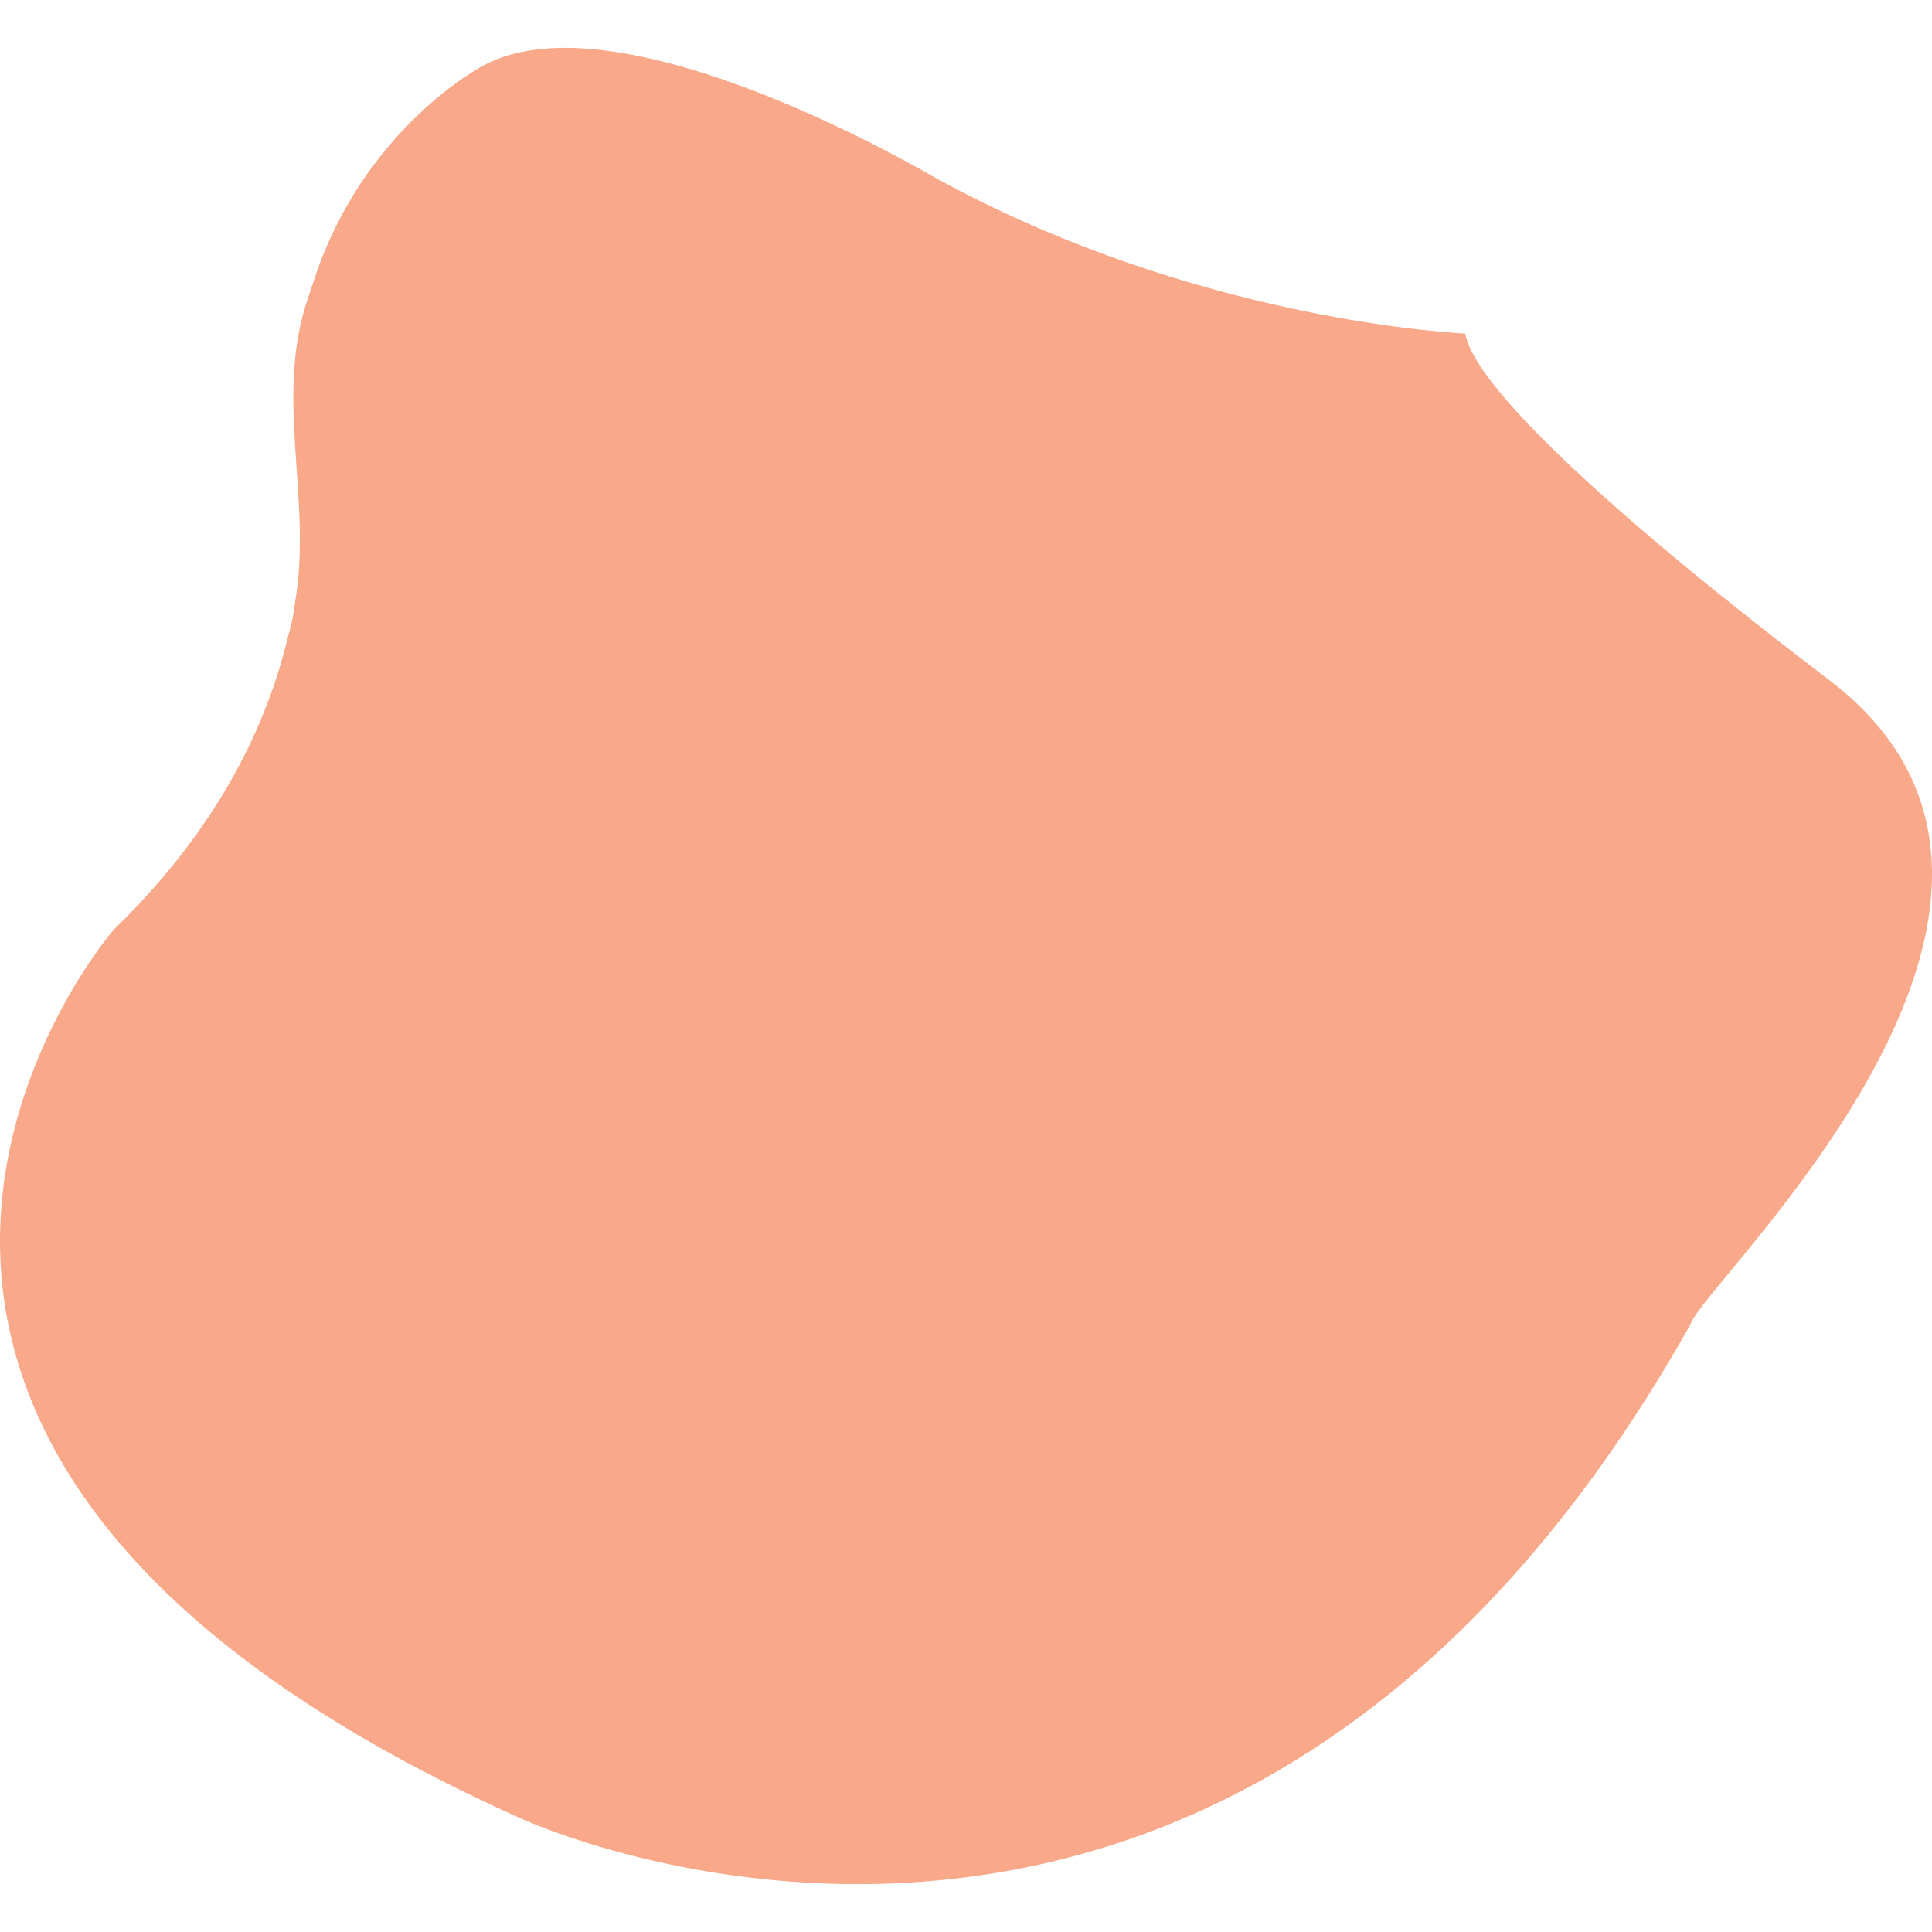
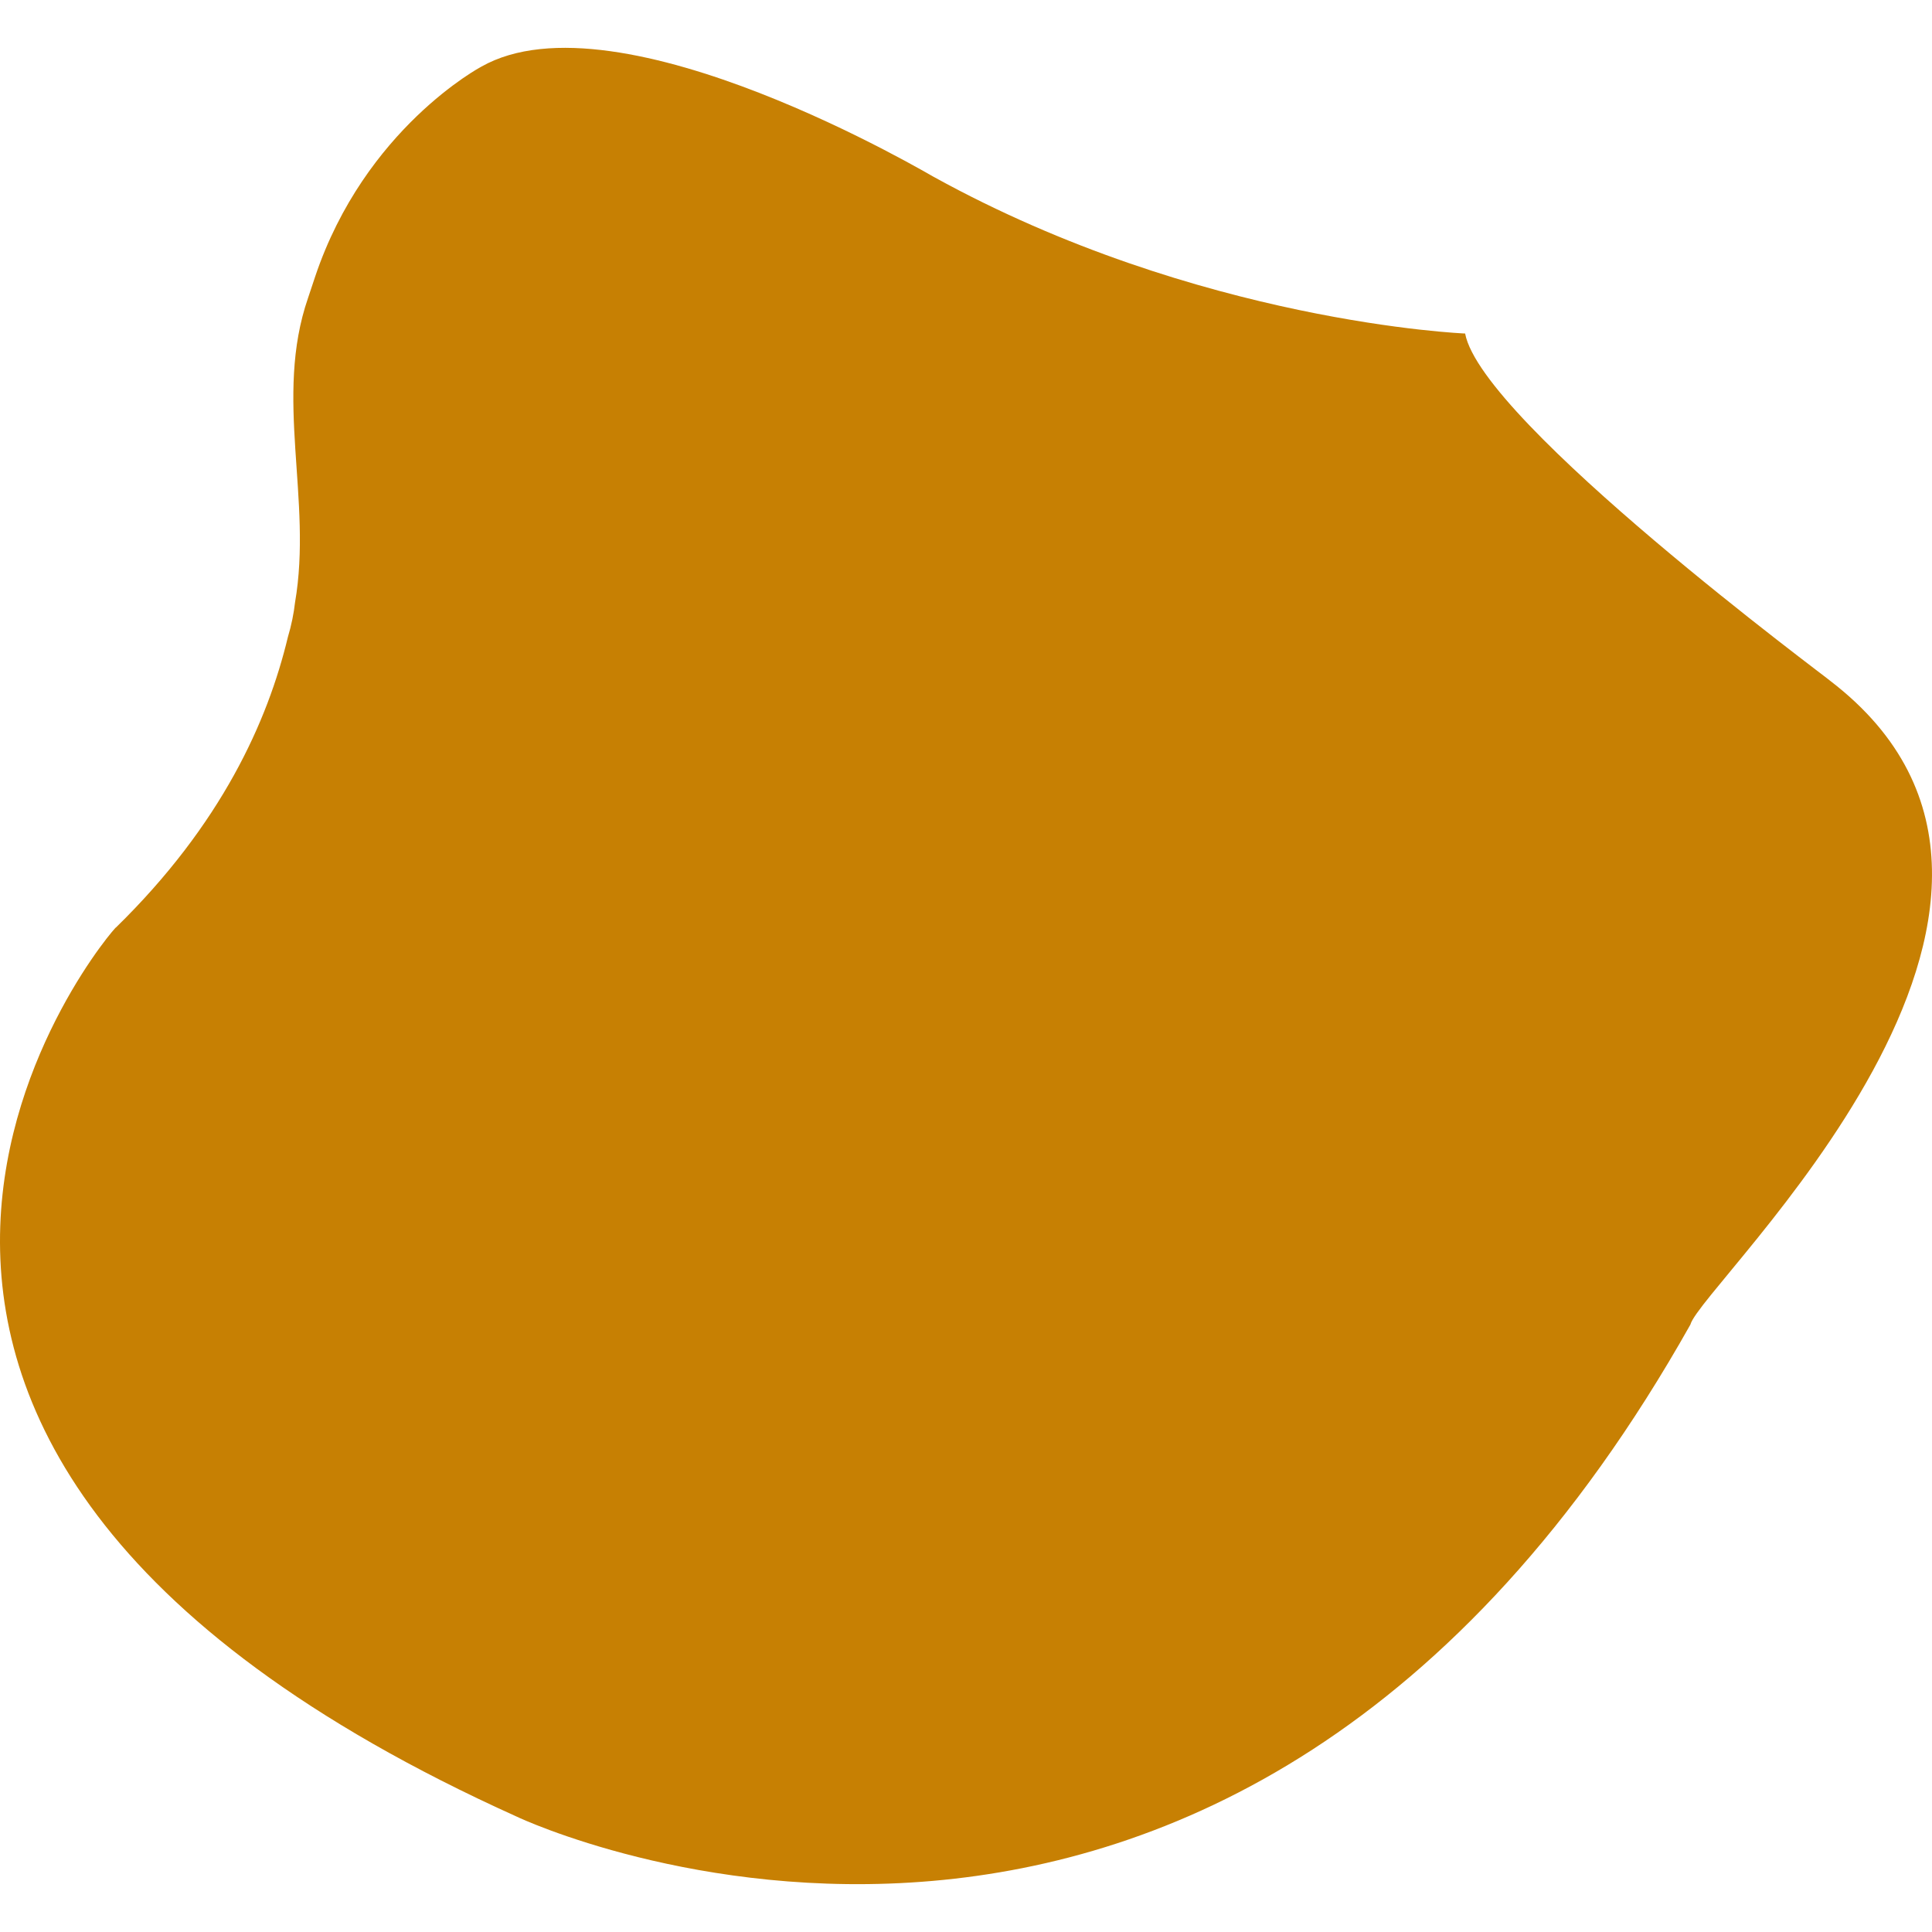
<svg xmlns="http://www.w3.org/2000/svg" data-bbox="18.416 22.603 162.965 154.895" viewBox="18.416 22.603 162.965 154.895" height="200" width="200" data-type="color">
-   <path d="M142 46.7s-22.5-.9-44.8-13.2c.1.1-26.6-15.9-38.2-9.3 0 0-9.8 5.2-14 17.7l-.6 1.8c-2.9 8.4.4 17-1.1 25.7-.1.9-.3 1.9-.6 2.9-1.7 7.1-5.6 15.8-14.5 24.5.3-.6-37.6 42.8 33.8 75 .6.3 59.9 28 99-41.5.9-3.4 36.2-35.6 11.8-54.3.1 0-29.4-21.8-30.8-29.3z" fill="#f9a889" data-color="1" />
+   <path d="M142 46.7s-22.5-.9-44.8-13.2c.1.1-26.6-15.9-38.2-9.3 0 0-9.8 5.2-14 17.7l-.6 1.8c-2.9 8.4.4 17-1.1 25.7-.1.9-.3 1.9-.6 2.9-1.7 7.1-5.6 15.8-14.5 24.5.3-.6-37.6 42.8 33.8 75 .6.3 59.9 28 99-41.5.9-3.4 36.2-35.6 11.8-54.3.1 0-29.4-21.8-30.8-29.3z" fill="#C78003" data-color="1" />
</svg>
